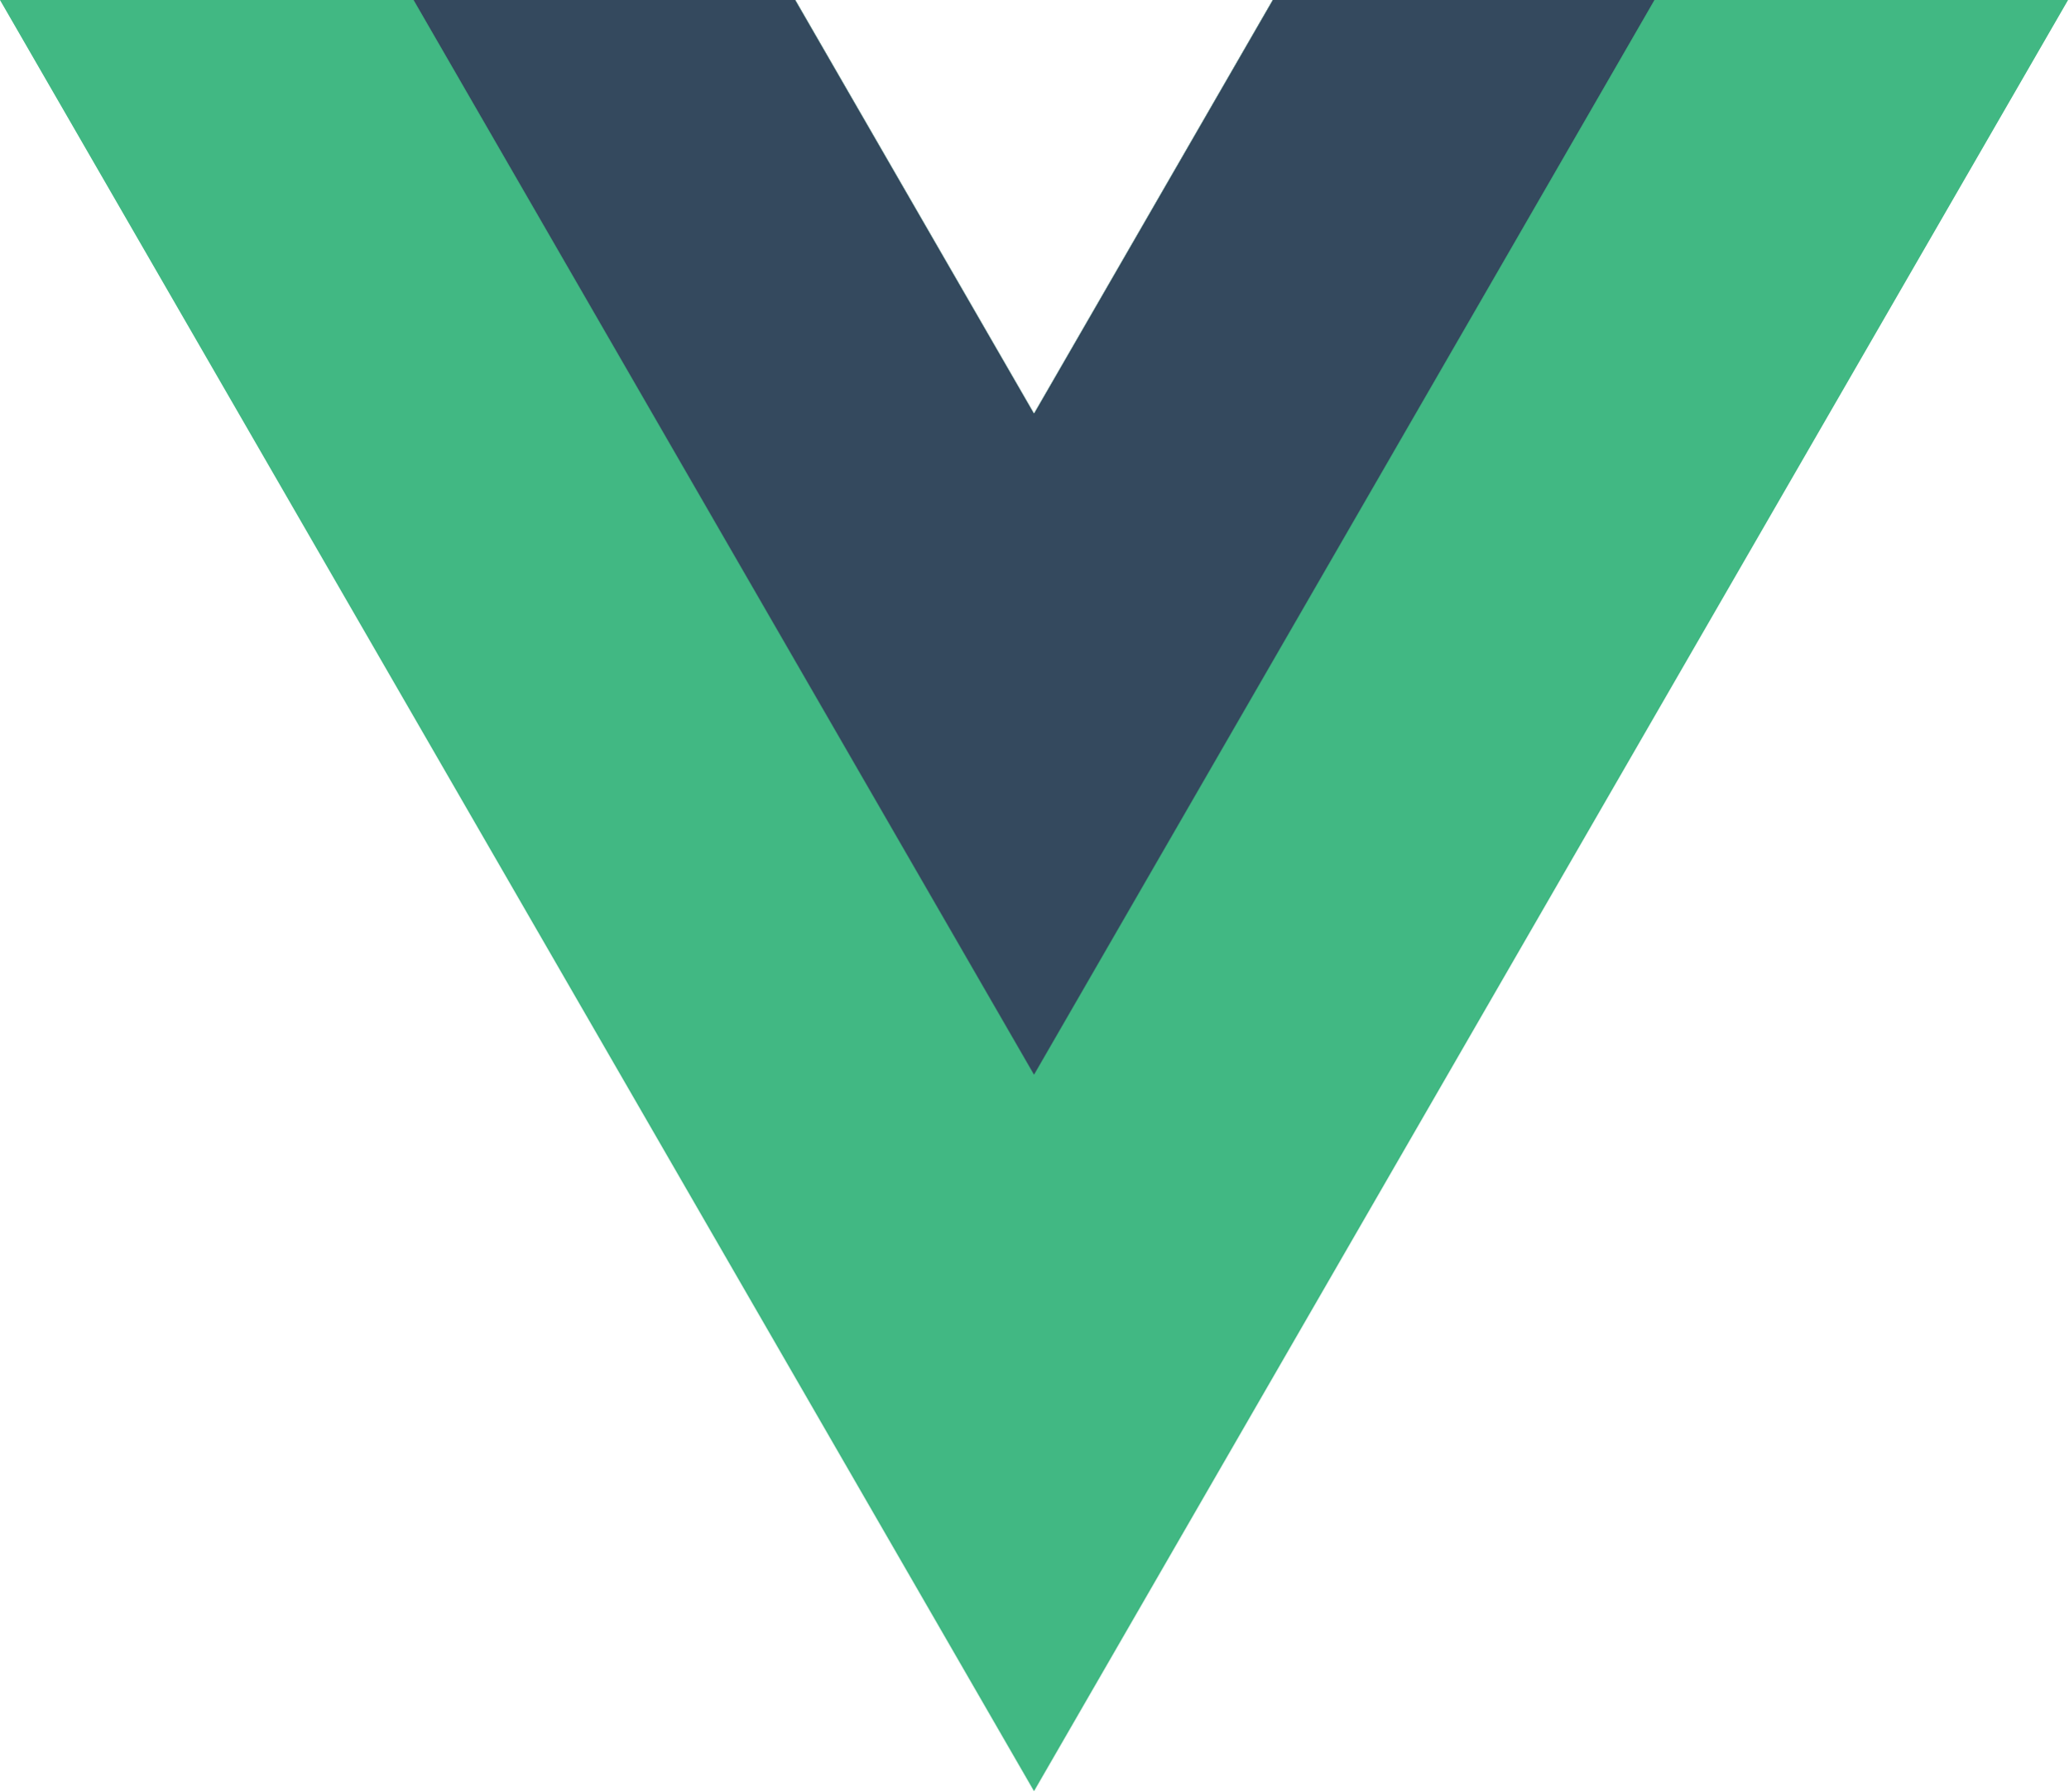
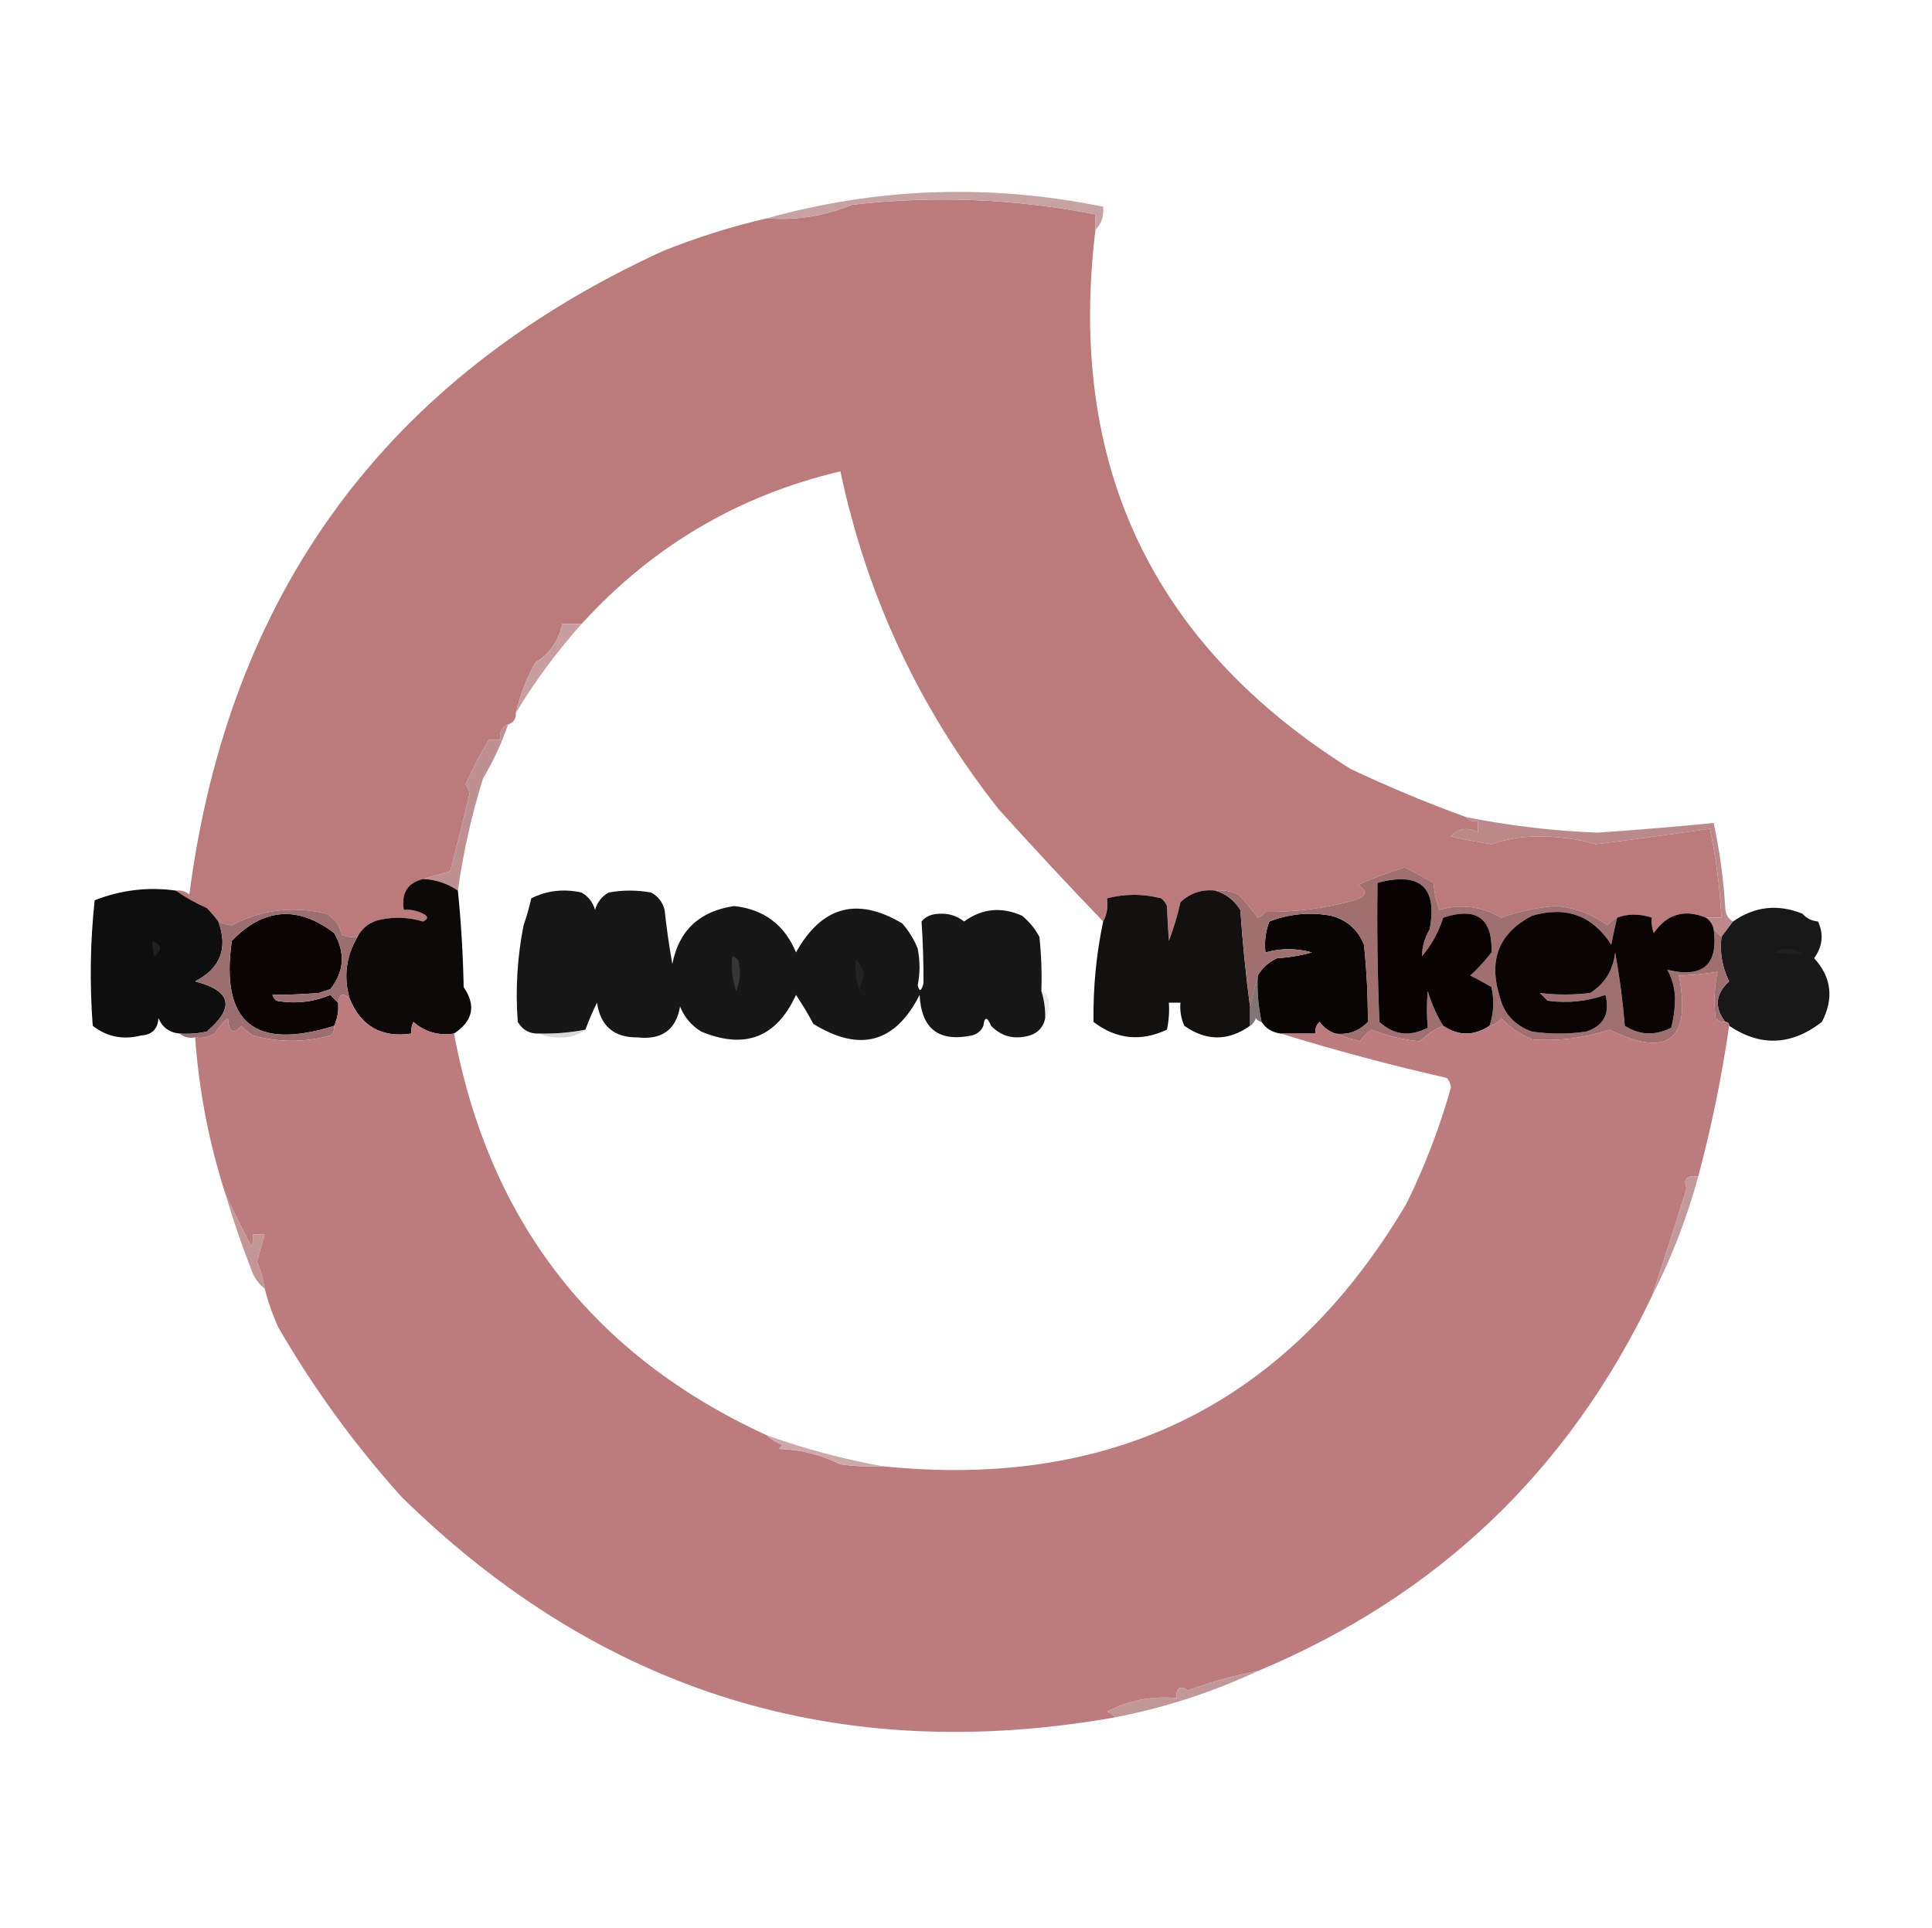
- <svg xmlns="http://www.w3.org/2000/svg" viewBox="0 0 261.76 226.69">
-   <path d="M161.096.001l-30.225 52.351L100.647.001H-.005l130.877 226.688L261.749.001z" fill="#41b883" />
-   <path d="M161.096.001l-30.225 52.351L100.647.001H52.346l78.526 136.01L209.398.001z" fill="#34495e" />
+ <svg xmlns="http://www.w3.org/2000/svg" version="1.1" width="500px" height="499px" style="shape-rendering:geometricPrecision; text-rendering:geometricPrecision; image-rendering:optimizeQuality; fill-rule:evenodd; clip-rule:evenodd">
+   <g>
+     <path style="opacity:1" fill="#bc7b7b" d="M 283.5,59.5 C 276.136,120.223 298.136,166.723 349.5,199C 359.386,203.677 369.386,207.844 379.5,211.5C 380.209,212.404 381.209,212.737 382.5,212.5C 382.5,213.5 382.5,214.5 382.5,215.5C 379.86,213.992 377.527,214.326 375.5,216.5C 378.986,217.276 382.486,217.942 386,218.5C 389.518,217.284 393.185,216.617 397,216.5C 402.754,216.393 408.087,217.06 413,218.5C 422.871,217.248 432.704,215.915 442.5,214.5C 444.101,221.99 445.101,229.657 445.5,237.5C 444.167,237.5 442.833,237.5 441.5,237.5C 435.892,235.226 431.392,236.559 428,241.5C 427.51,240.207 427.343,238.873 427.5,237.5C 424.344,236.449 421.344,236.449 418.5,237.5C 417.542,237.953 416.708,238.619 416,239.5C 411.899,236.518 407.399,234.852 402.5,234.5C 397.696,234.905 393.029,235.905 388.5,237.5C 383.477,234.571 378.144,233.905 372.5,235.5C 371.686,233.234 371.186,230.9 371,228.5C 368.555,227.094 366.055,225.76 363.5,224.5C 359.39,225.795 355.39,227.295 351.5,229C 353.988,230.685 353.655,232.019 350.5,233C 343.021,235.09 335.354,236.09 327.5,236C 326.975,236.692 326.308,237.192 325.5,237.5C 324.006,235.438 322.34,233.438 320.5,231.5C 318.591,230.652 316.591,230.318 314.5,230.5C 311.028,230.126 308.028,231.126 305.5,233.5C 304.751,236.91 303.751,240.244 302.5,243.5C 302.29,240.614 302.123,237.614 302,234.5C 301.692,233.692 301.192,233.025 300.5,232.5C 295.849,231.297 291.182,231.297 286.5,232.5C 286.795,234.735 286.461,236.735 285.5,238.5C 276.46,229.085 267.46,219.418 258.5,209.5C 238.028,183.611 224.361,154.445 217.5,122C 191.156,128.189 168.823,141.356 150.5,161.5C 148.833,161.5 147.167,161.5 145.5,161.5C 144.608,165.846 142.274,169.179 138.5,171.5C 136.229,175.676 134.562,180.009 133.5,184.5C 133.573,186.027 132.906,187.027 131.5,187.5C 129.824,188.183 129.157,189.517 129.5,191.5C 128.5,191.5 127.5,191.5 126.5,191.5C 124.291,195.148 122.291,198.982 120.5,203C 121.059,203.725 121.392,204.558 121.5,205.5C 119.897,212.218 118.23,218.884 116.5,225.5C 114.031,226.168 111.698,226.835 109.5,227.5C 105.474,228.48 103.807,231.147 104.5,235.5C 106.262,235.357 107.929,235.691 109.5,236.5C 110.833,237.167 110.833,237.833 109.5,238.5C 105.892,237.407 102.225,237.24 98.5,238C 95.771,238.566 93.771,240.066 92.5,242.5C 91.127,242.657 89.793,242.49 88.5,242C 87.971,239.571 86.637,237.738 84.5,236.5C 75.827,234.427 67.661,235.427 60,239.5C 58.744,239.352 57.577,239.018 56.5,238.5C 55.636,237.312 54.636,236.145 53.5,235C 50.609,233.726 47.942,232.226 45.5,230.5C 46.822,230.33 47.989,230.663 49,231.5C 59.216,153.309 100.049,97.809 171.5,65C 180.311,61.451 189.311,58.618 198.5,56.5C 206.117,57.088 213.45,55.921 220.5,53C 241.663,50.577 262.663,51.41 283.5,55.5C 283.5,56.833 283.5,58.167 283.5,59.5 Z" />
+   </g>
+   <g>
+     <path style="opacity:0.941" fill="#c49c9c" d="M 283.5,59.5 C 283.5,58.167 283.5,56.833 283.5,55.5C 262.663,51.41 241.663,50.577 220.5,53C 213.45,55.921 206.117,57.088 198.5,56.5C 227.126,48.518 256.126,47.518 285.5,53.5C 285.741,55.898 285.074,57.898 283.5,59.5 Z" />
+   </g>
+   <g>
+     <path style="opacity:1" fill="#c89ea0" d="M 150.5,161.5 C 144.09,168.671 138.423,176.337 133.5,184.5C 134.562,180.009 136.229,175.676 138.5,171.5C 142.274,169.179 144.608,165.846 145.5,161.5C 147.167,161.5 148.833,161.5 150.5,161.5 Z" />
+   </g>
+   <g>
+     <path style="opacity:1" fill="#be9091" d="M 131.5,187.5 C 129.822,192.354 127.655,197.021 125,201.5C 122.034,211.027 119.867,220.693 118.5,230.5C 115.792,228.647 112.792,227.647 109.5,227.5C 111.698,226.835 114.031,226.168 116.5,225.5C 118.23,218.884 119.897,212.218 121.5,205.5C 121.392,204.558 121.059,203.725 120.5,203C 122.291,198.982 124.291,195.148 126.5,191.5C 127.5,191.5 128.5,191.5 129.5,191.5C 129.157,189.517 129.824,188.183 131.5,187.5 Z" />
+   </g>
+   <g>
+     <path style="opacity:1" fill="#bc898a" d="M 379.5,211.5 C 390.713,213.732 402.046,215.065 413.5,215.5C 423.557,214.813 433.557,213.979 443.5,213C 445.057,220.207 446.057,227.54 446.5,235C 446.608,236.681 447.275,237.848 448.5,238.5C 447.5,239.833 446.5,241.167 445.5,242.5C 444.833,241.833 444.167,241.167 443.5,240.5C 443.218,239.222 442.551,238.222 441.5,237.5C 442.833,237.5 444.167,237.5 445.5,237.5C 445.101,229.657 444.101,221.99 442.5,214.5C 432.704,215.915 422.871,217.248 413,218.5C 408.087,217.06 402.754,216.393 397,216.5C 393.185,216.617 389.518,217.284 386,218.5C 382.486,217.942 378.986,217.276 375.5,216.5C 377.527,214.326 379.86,213.992 382.5,215.5C 382.5,214.5 382.5,213.5 382.5,212.5C 381.209,212.737 380.209,212.404 379.5,211.5 Z" />
+   </g>
+   <g>
+     <path style="opacity:0.999" fill="#0e0909" d="M 109.5,227.5 C 112.792,227.647 115.792,228.647 118.5,230.5C 119.329,238.657 119.829,246.99 120,255.5C 123.257,260.253 122.424,264.253 117.5,267.5C 113.484,268.1 109.984,267.1 107,264.5C 106.517,265.448 106.351,266.448 106.5,267.5C 98.796,268.649 93.463,265.649 90.5,258.5C 88.87,252.872 89.537,247.538 92.5,242.5C 93.771,240.066 95.771,238.566 98.5,238C 102.225,237.24 105.892,237.407 109.5,238.5C 110.833,237.833 110.833,237.167 109.5,236.5C 107.929,235.691 106.262,235.357 104.5,235.5C 103.807,231.147 105.474,228.48 109.5,227.5 Z" />
+   </g>
+   <g>
+     <path style="opacity:0.986" fill="#0c0b0b" d="M 45.5,230.5 C 47.942,232.226 50.609,233.726 53.5,235C 54.636,236.145 55.636,237.312 56.5,238.5C 59.059,245.439 57.059,250.605 50.5,254C 59.879,256.42 60.879,260.754 53.5,267C 51.19,267.497 48.857,267.663 46.5,267.5C 43.852,267.262 42.018,265.928 41,263.5C 40.833,266.333 39.333,267.833 36.5,268C 31.848,269.193 27.681,268.36 24,265.5C 23.18,254.59 23.347,243.757 24.5,233C 31.339,230.331 38.339,229.498 45.5,230.5 Z" />
+   </g>
+   <g>
+     <path style="opacity:0.979" fill="#121212" d="M 237.5,245.5 C 238.127,248.734 238.127,251.901 237.5,255C 237.944,256.762 238.444,256.595 239,254.5C 239.022,249.182 238.855,243.849 238.5,238.5C 239.514,237.235 241.014,236.569 243,236.5C 245.47,236.34 247.636,237.007 249.5,238.5C 254.143,235.129 259.143,234.629 264.5,237C 266.378,238.543 267.878,240.376 269,242.5C 269.499,247.155 269.666,251.821 269.5,256.5C 270.219,258.764 270.552,261.097 270.5,263.5C 270.084,265.752 268.751,267.252 266.5,268C 262.537,269.137 259.204,268.303 256.5,265.5C 255.452,263.067 254.786,263.067 254.5,265.5C 253.942,266.79 252.942,267.623 251.5,268C 242.926,269.761 238.426,266.261 238,257.5C 231.696,269.929 222.53,272.429 210.5,265C 209.126,262.417 207.626,259.917 206,257.5C 200.97,268.513 192.803,271.68 181.5,267C 178.937,265.438 177.104,263.272 176,260.5C 174.957,266.521 171.29,269.188 165,268.5C 158.884,268.551 155.384,265.551 154.5,259.5C 153.34,261.875 152.34,264.208 151.5,266.5C 147.548,267.272 143.548,267.605 139.5,267.5C 137.097,267.607 135.264,266.607 134,264.5C 133.362,256.098 133.862,247.765 135.5,239.5C 136.268,237.285 136.935,234.952 137.5,232.5C 141.538,230.478 145.871,229.978 150.5,231C 152.259,232.008 153.426,233.508 154,235.5C 154.574,233.508 155.741,232.008 157.5,231C 161.167,230.333 164.833,230.333 168.5,231C 170.32,231.979 171.487,233.479 172,235.5C 172.503,240.19 173.17,244.857 174,249.5C 175.678,240.827 181.011,235.827 190,234.5C 197.718,235.356 203.052,239.356 206,246.5C 212.668,234.542 221.835,232.042 233.5,239C 235.248,241.013 236.582,243.18 237.5,245.5 Z" />
+   </g>
+   <g>
+     <path style="opacity:0.986" fill="#0f0e0d" d="M 314.5,230.5 C 317.27,231.31 319.437,232.977 321,235.5C 321.578,243.869 322.411,252.202 323.5,260.5C 323.5,262.167 323.5,263.833 323.5,265.5C 317.866,269.493 312.199,269.493 306.5,265.5C 305.652,263.591 305.318,261.591 305.5,259.5C 304.5,259.5 303.5,259.5 302.5,259.5C 302.663,261.857 302.497,264.19 302,266.5C 295.225,269.656 288.892,268.989 283,264.5C 282.877,255.622 283.71,246.955 285.5,238.5C 286.461,236.735 286.795,234.735 286.5,232.5C 291.182,231.297 295.849,231.297 300.5,232.5C 301.192,233.025 301.692,233.692 302,234.5C 302.123,237.614 302.29,240.614 302.5,243.5C 303.751,240.244 304.751,236.91 305.5,233.5C 308.028,231.126 311.028,230.126 314.5,230.5 Z" />
+   </g>
+   <g>
+     <path style="opacity:0.108" fill="#b5b5b5" d="M 137.5,232.5 C 136.935,234.952 136.268,237.285 135.5,239.5C 134.99,236.612 135.656,234.279 137.5,232.5 Z" />
+   </g>
+   <g>
+     <path style="opacity:0.969" fill="#121111" d="M 466.5,236.5 C 467.514,237.674 468.847,238.34 470.5,238.5C 472.027,241.796 471.693,244.962 469.5,248C 473.991,252.906 474.658,258.406 471.5,264.5C 463.608,270.606 455.608,270.94 447.5,265.5C 447.5,264.833 447.167,264.5 446.5,264.5C 443.602,260.716 443.935,257.216 447.5,254C 445.71,250.417 445.043,246.584 445.5,242.5C 446.5,241.167 447.5,239.833 448.5,238.5C 454.121,234.577 460.121,233.91 466.5,236.5 Z" />
+   </g>
+   <g>
+     <path style="opacity:1" fill="#0a0404" d="M 87.5,259.5 C 87.675,261.621 87.341,263.621 86.5,265.5C 65.82,271.97 56.986,264.637 60,243.5C 68.233,234.979 77.067,234.312 86.5,241.5C 89.42,246.616 89.087,251.45 85.5,256C 84.5,256.333 83.5,256.667 82.5,257C 78.33,257.325 74.33,257.491 70.5,257.5C 70.709,258.086 71.043,258.586 71.5,259C 76.328,259.884 80.994,259.384 85.5,257.5C 86.182,258.243 86.849,258.909 87.5,259.5 Z" />
+   </g>
+   <g>
+     <path style="opacity:0.998" fill="#0a0505" d="M 345.5,267.5 C 343.903,266.91 342.569,265.91 341.5,264.5C 340.614,265.325 340.281,266.325 340.5,267.5C 337.5,267.5 334.5,267.5 331.5,267.5C 329.326,267.25 327.659,266.25 326.5,264.5C 325.64,260.566 325.307,256.566 325.5,252.5C 326.673,250.496 328.34,248.996 330.5,248C 333.553,247.821 336.553,247.321 339.5,246.5C 335.507,245.387 331.507,245.387 327.5,246.5C 327.187,243.753 327.52,241.086 328.5,238.5C 333.647,236.501 338.981,236.001 344.5,237C 348.598,238.1 351.431,240.6 353,244.5C 353.694,251.174 354.027,257.841 354,264.5C 351.695,266.93 348.862,267.93 345.5,267.5 Z" />
+   </g>
+   <g>
+     <path style="opacity:1" fill="#a07071" d="M 418.5,237.5 C 417.94,239.801 417.44,242.134 417,244.5C 412.152,236.944 405.318,234.444 396.5,237C 388.064,241.386 385.23,248.219 388,257.5C 389.068,262.235 391.901,265.402 396.5,267C 401.167,267.667 405.833,267.667 410.5,267C 415.056,265.519 416.723,262.352 415.5,257.5C 410.629,259.208 405.629,259.708 400.5,259C 399.833,258.333 399.167,257.667 398.5,257C 402.757,257.532 407.091,257.532 411.5,257C 415.308,254.652 417.475,251.152 418,246.5C 419.129,252.689 419.963,259.023 420.5,265.5C 424.321,267.944 428.321,268.11 432.5,266C 433.139,263.589 433.473,261.089 433.5,258.5C 433.426,255.713 432.76,253.213 431.5,251C 440.727,253.224 444.727,249.724 443.5,240.5C 444.167,241.167 444.833,241.833 445.5,242.5C 445.043,246.584 445.71,250.417 447.5,254C 443.935,257.216 443.602,260.716 446.5,264.5C 445.504,264.586 444.671,264.252 444,263.5C 443.503,259.476 443.669,255.476 444.5,251.5C 441.193,252.051 437.86,252.384 434.5,252.5C 437.718,269.216 431.718,273.882 416.5,266.5C 410.025,268.683 403.358,269.516 396.5,269C 393.442,267.782 390.776,265.949 388.5,263.5C 387.735,264.612 386.735,265.279 385.5,265.5C 386.58,262.257 386.747,258.924 386,255.5C 384.22,254.406 382.386,253.406 380.5,252.5C 382.489,250.676 384.323,248.676 386,246.5C 386.306,237.663 382.139,234.663 373.5,237.5C 372.319,241.224 370.486,244.558 368,247.5C 368.025,245.08 368.691,242.747 370,240.5C 372.028,229.561 367.528,225.561 356.5,228.5C 356.333,240.505 356.5,252.505 357,264.5C 360.719,267.902 364.886,268.402 369.5,266C 369.214,262.905 369.214,259.738 369.5,256.5C 370.458,259.725 371.792,262.725 373.5,265.5C 371.223,266.449 369.223,267.782 367.5,269.5C 363.116,269.106 358.949,268.106 355,266.5C 353.779,267.272 352.779,268.272 352,269.5C 349.723,268.883 347.556,268.216 345.5,267.5C 348.862,267.93 351.695,266.93 354,264.5C 354.027,257.841 353.694,251.174 353,244.5C 351.431,240.6 348.598,238.1 344.5,237C 338.981,236.001 333.647,236.501 328.5,238.5C 327.52,241.086 327.187,243.753 327.5,246.5C 331.507,245.387 335.507,245.387 339.5,246.5C 336.553,247.321 333.553,247.821 330.5,248C 328.34,248.996 326.673,250.496 325.5,252.5C 324.833,255.167 324.167,257.833 323.5,260.5C 322.411,252.202 321.578,243.869 321,235.5C 319.437,232.977 317.27,231.31 314.5,230.5C 316.591,230.318 318.591,230.652 320.5,231.5C 322.34,233.438 324.006,235.438 325.5,237.5C 326.308,237.192 326.975,236.692 327.5,236C 335.354,236.09 343.021,235.09 350.5,233C 353.655,232.019 353.988,230.685 351.5,229C 355.39,227.295 359.39,225.795 363.5,224.5C 366.055,225.76 368.555,227.094 371,228.5C 371.186,230.9 371.686,233.234 372.5,235.5C 378.144,233.905 383.477,234.571 388.5,237.5C 393.029,235.905 397.696,234.905 402.5,234.5C 407.399,234.852 411.899,236.518 416,239.5C 416.708,238.619 417.542,237.953 418.5,237.5 Z" />
+   </g>
+   <g>
+     <path style="opacity:1" fill="#080202" d="M 385.5,265.5 C 381.458,268.157 377.458,268.157 373.5,265.5C 371.792,262.725 370.458,259.725 369.5,256.5C 369.214,259.738 369.214,262.905 369.5,266C 364.886,268.402 360.719,267.902 357,264.5C 356.5,252.505 356.333,240.505 356.5,228.5C 367.528,225.561 372.028,229.561 370,240.5C 368.691,242.747 368.025,245.08 368,247.5C 370.486,244.558 372.319,241.224 373.5,237.5C 382.139,234.663 386.306,237.663 386,246.5C 384.323,248.676 382.489,250.676 380.5,252.5C 382.386,253.406 384.22,254.406 386,255.5C 386.747,258.924 386.58,262.257 385.5,265.5 Z" />
+   </g>
+   <g>
+     <path style="opacity:1" fill="#0b0404" d="M 418.5,237.5 C 421.344,236.449 424.344,236.449 427.5,237.5C 427.343,238.873 427.51,240.207 428,241.5C 431.392,236.559 435.892,235.226 441.5,237.5C 442.551,238.222 443.218,239.222 443.5,240.5C 444.727,249.724 440.727,253.224 431.5,251C 432.76,253.213 433.426,255.713 433.5,258.5C 433.473,261.089 433.139,263.589 432.5,266C 428.321,268.11 424.321,267.944 420.5,265.5C 419.963,259.023 419.129,252.689 418,246.5C 417.475,251.152 415.308,254.652 411.5,257C 407.091,257.532 402.757,257.532 398.5,257C 399.167,257.667 399.833,258.333 400.5,259C 405.629,259.708 410.629,259.208 415.5,257.5C 416.723,262.352 415.056,265.519 410.5,267C 405.833,267.667 401.167,267.667 396.5,267C 391.901,265.402 389.068,262.235 388,257.5C 385.23,248.219 388.064,241.386 396.5,237C 405.318,234.444 412.152,236.944 417,244.5C 417.44,242.134 417.94,239.801 418.5,237.5 Z" />
+   </g>
+   <g>
+     <path style="opacity:0.008" fill="#8b8b8b" d="M 466.5,236.5 C 468.38,236.229 469.713,236.896 470.5,238.5C 468.847,238.34 467.514,237.674 466.5,236.5 Z" />
+   </g>
+   <g>
+     <path style="opacity:0.145" fill="#909090" d="M 39.5,243.5 C 41.852,244.543 42.019,245.876 40,247.5C 39.51,246.207 39.343,244.873 39.5,243.5 Z" />
+   </g>
+   <g>
+     <path style="opacity:0.059" fill="#9b9b9b" d="M 459.5,246.5 C 461.847,245.105 464.181,245.272 466.5,247C 464.203,247.018 461.869,246.851 459.5,246.5 Z" />
+   </g>
+   <g>
+     <path style="opacity:0.035" fill="#9b9b9b" d="M 238.5,238.5 C 238.855,243.849 239.022,249.182 239,254.5C 238.444,256.595 237.944,256.762 237.5,255C 238.127,251.901 238.127,248.734 237.5,245.5C 237.198,242.941 237.532,240.607 238.5,238.5 Z" />
+   </g>
+   <g>
+     <path style="opacity:0.275" fill="#868686" d="M 189.5,247.5 C 190.117,247.611 190.617,247.944 191,248.5C 191.818,251.227 191.652,253.894 190.5,256.5C 189.516,253.572 189.183,250.572 189.5,247.5 Z" />
+   </g>
+   <g>
+     <path style="opacity:0.208" fill="#515151" d="M 221.5,248.5 C 222.748,249.334 223.415,250.667 223.5,252.5C 223.167,253.833 222.833,255.167 222.5,256.5C 221.52,253.914 221.187,251.247 221.5,248.5 Z" />
+   </g>
+   <g>
+     <path style="opacity:1" fill="#9d6e70" d="M 92.5,242.5 C 89.537,247.538 88.87,252.872 90.5,258.5C 88.804,256.871 87.804,257.204 87.5,259.5C 86.849,258.909 86.182,258.243 85.5,257.5C 80.994,259.384 76.328,259.884 71.5,259C 71.043,258.586 70.709,258.086 70.5,257.5C 74.33,257.491 78.33,257.325 82.5,257C 83.5,256.667 84.5,256.333 85.5,256C 89.087,251.45 89.42,246.616 86.5,241.5C 77.067,234.312 68.233,234.979 60,243.5C 56.986,264.637 65.82,271.97 86.5,265.5C 86.586,266.496 86.252,267.329 85.5,268C 78.802,269.824 72.136,269.824 65.5,268C 64.354,267.355 63.354,266.522 62.5,265.5C 60.397,267.88 59.23,267.213 59,263.5C 57.647,264.685 56.48,266.019 55.5,267.5C 53.955,268.452 52.288,268.785 50.5,268.5C 48.901,268.768 47.568,268.434 46.5,267.5C 48.857,267.663 51.19,267.497 53.5,267C 60.879,260.754 59.879,256.42 50.5,254C 57.059,250.605 59.059,245.439 56.5,238.5C 57.577,239.018 58.744,239.352 60,239.5C 67.661,235.427 75.827,234.427 84.5,236.5C 86.637,237.738 87.971,239.571 88.5,242C 89.793,242.49 91.127,242.657 92.5,242.5 Z" />
+   </g>
+   <g>
+     <path style="opacity:0.182" fill="#939393" d="M 269.5,256.5 C 270.993,257.312 271.66,258.645 271.5,260.5C 271.48,261.726 271.147,262.726 270.5,263.5C 270.552,261.097 270.219,258.764 269.5,256.5 Z" />
+   </g>
+   <g>
+     <path style="opacity:0.729" fill="#514344" d="M 325.5,252.5 C 325.307,256.566 325.64,260.566 326.5,264.5C 325.883,264.389 325.383,264.056 325,263.5C 324.722,264.416 324.222,265.082 323.5,265.5C 323.5,263.833 323.5,262.167 323.5,260.5C 324.167,257.833 324.833,255.167 325.5,252.5 Z" />
+   </g>
+   <g>
+     <path style="opacity:1" fill="#bc7b7c" d="M 446.5,264.5 C 447.167,264.5 447.5,264.833 447.5,265.5C 445.603,278.654 442.936,291.654 439.5,304.5C 436.538,304.117 435.538,305.117 436.5,307.5C 433.568,316.976 430.568,326.31 427.5,335.5C 405.848,380.819 371.848,413.152 325.5,432.5C 319.392,433.657 313.392,435.324 307.5,437.5C 305.38,436.128 304.38,436.795 304.5,439.5C 298.124,438.901 292.124,440.068 286.5,443C 287.416,443.278 288.082,443.778 288.5,444.5C 217.077,457.064 155.577,438.064 104,387.5C 91.81,373.971 81.143,359.304 72,343.5C 70.526,340.244 69.36,336.911 68.5,333.5C 68.145,331.11 67.478,328.777 66.5,326.5C 67.182,324.159 67.849,321.826 68.5,319.5C 67.5,319.5 66.5,319.5 65.5,319.5C 65.65,320.552 65.483,321.552 65,322.5C 62.774,318.155 60.608,313.822 58.5,309.5C 54.171,296.216 51.504,282.549 50.5,268.5C 52.288,268.785 53.955,268.452 55.5,267.5C 56.48,266.019 57.647,264.685 59,263.5C 59.23,267.213 60.397,267.88 62.5,265.5C 63.354,266.522 64.354,267.355 65.5,268C 72.136,269.824 78.802,269.824 85.5,268C 86.252,267.329 86.586,266.496 86.5,265.5C 87.341,263.621 87.675,261.621 87.5,259.5C 87.804,257.204 88.804,256.871 90.5,258.5C 93.463,265.649 98.796,268.649 106.5,267.5C 106.351,266.448 106.517,265.448 107,264.5C 109.984,267.1 113.484,268.1 117.5,267.5C 126.643,316.284 153.643,350.951 198.5,371.5C 199.6,372.558 200.934,373.392 202.5,374C 202.167,374.333 201.833,374.667 201.5,375C 207.14,375.156 212.473,376.489 217.5,379C 221.152,379.499 224.818,379.665 228.5,379.5C 288.432,385.613 333.599,362.946 364,311.5C 368.747,301.844 372.58,291.844 375.5,281.5C 375.392,280.558 375.059,279.725 374.5,279C 359.94,275.702 345.607,271.868 331.5,267.5C 334.5,267.5 337.5,267.5 340.5,267.5C 340.281,266.325 340.614,265.325 341.5,264.5C 342.569,265.91 343.903,266.91 345.5,267.5C 347.556,268.216 349.723,268.883 352,269.5C 352.779,268.272 353.779,267.272 355,266.5C 358.949,268.106 363.116,269.106 367.5,269.5C 369.223,267.782 371.223,266.449 373.5,265.5C 377.458,268.157 381.458,268.157 385.5,265.5C 386.735,265.279 387.735,264.612 388.5,263.5C 390.776,265.949 393.442,267.782 396.5,269C 403.358,269.516 410.025,268.683 416.5,266.5C 431.718,273.882 437.718,269.216 434.5,252.5C 437.86,252.384 441.193,252.051 444.5,251.5C 443.669,255.476 443.503,259.476 444,263.5C 444.671,264.252 445.504,264.586 446.5,264.5 Z" />
+   </g>
+   <g>
+     <path style="opacity:0.035" fill="#bbbbbb" d="M 256.5,265.5 C 255.833,265.5 255.167,265.5 254.5,265.5C 254.786,263.067 255.452,263.067 256.5,265.5 Z" />
+   </g>
+   <g>
+     <path style="opacity:0.369" fill="#999999" d="M 151.5,266.5 C 149.538,268.017 147.205,268.684 144.5,268.5C 142.631,268.493 140.964,268.16 139.5,267.5C 143.548,267.605 147.548,267.272 151.5,266.5 Z" />
+   </g>
+   <g>
+     <path style="opacity:1" fill="#c3999a" d="M 439.5,304.5 C 436.556,315.305 432.556,325.638 427.5,335.5C 430.568,326.31 433.568,316.976 436.5,307.5C 435.538,305.117 436.538,304.117 439.5,304.5 Z" />
+   </g>
+   <g>
+     <path style="opacity:1" fill="#c59696" d="M 58.5,309.5 C 60.608,313.822 62.774,318.155 65,322.5C 65.483,321.552 65.65,320.552 65.5,319.5C 66.5,319.5 67.5,319.5 68.5,319.5C 67.849,321.826 67.182,324.159 66.5,326.5C 67.478,328.777 68.145,331.11 68.5,333.5C 66.864,332.251 65.697,330.584 65,328.5C 62.541,322.229 60.374,315.896 58.5,309.5 Z" />
+   </g>
+   <g>
+     <path style="opacity:0.959" fill="#cba5a5" d="M 198.5,371.5 C 208.395,375.026 218.395,377.693 228.5,379.5C 224.818,379.665 221.152,379.499 217.5,379C 212.473,376.489 207.14,375.156 201.5,375C 201.833,374.667 202.167,374.333 202.5,374C 200.934,373.392 199.6,372.558 198.5,371.5 Z" />
+   </g>
+   <g>
+     <path style="opacity:1" fill="#c29797" d="M 325.5,432.5 C 313.744,437.995 301.411,441.995 288.5,444.5C 288.082,443.778 287.416,443.278 286.5,443C 292.124,440.068 298.124,438.901 304.5,439.5C 304.38,436.795 305.38,436.128 307.5,437.5C 313.392,435.324 319.392,433.657 325.5,432.5 Z" />
+   </g>
</svg>
